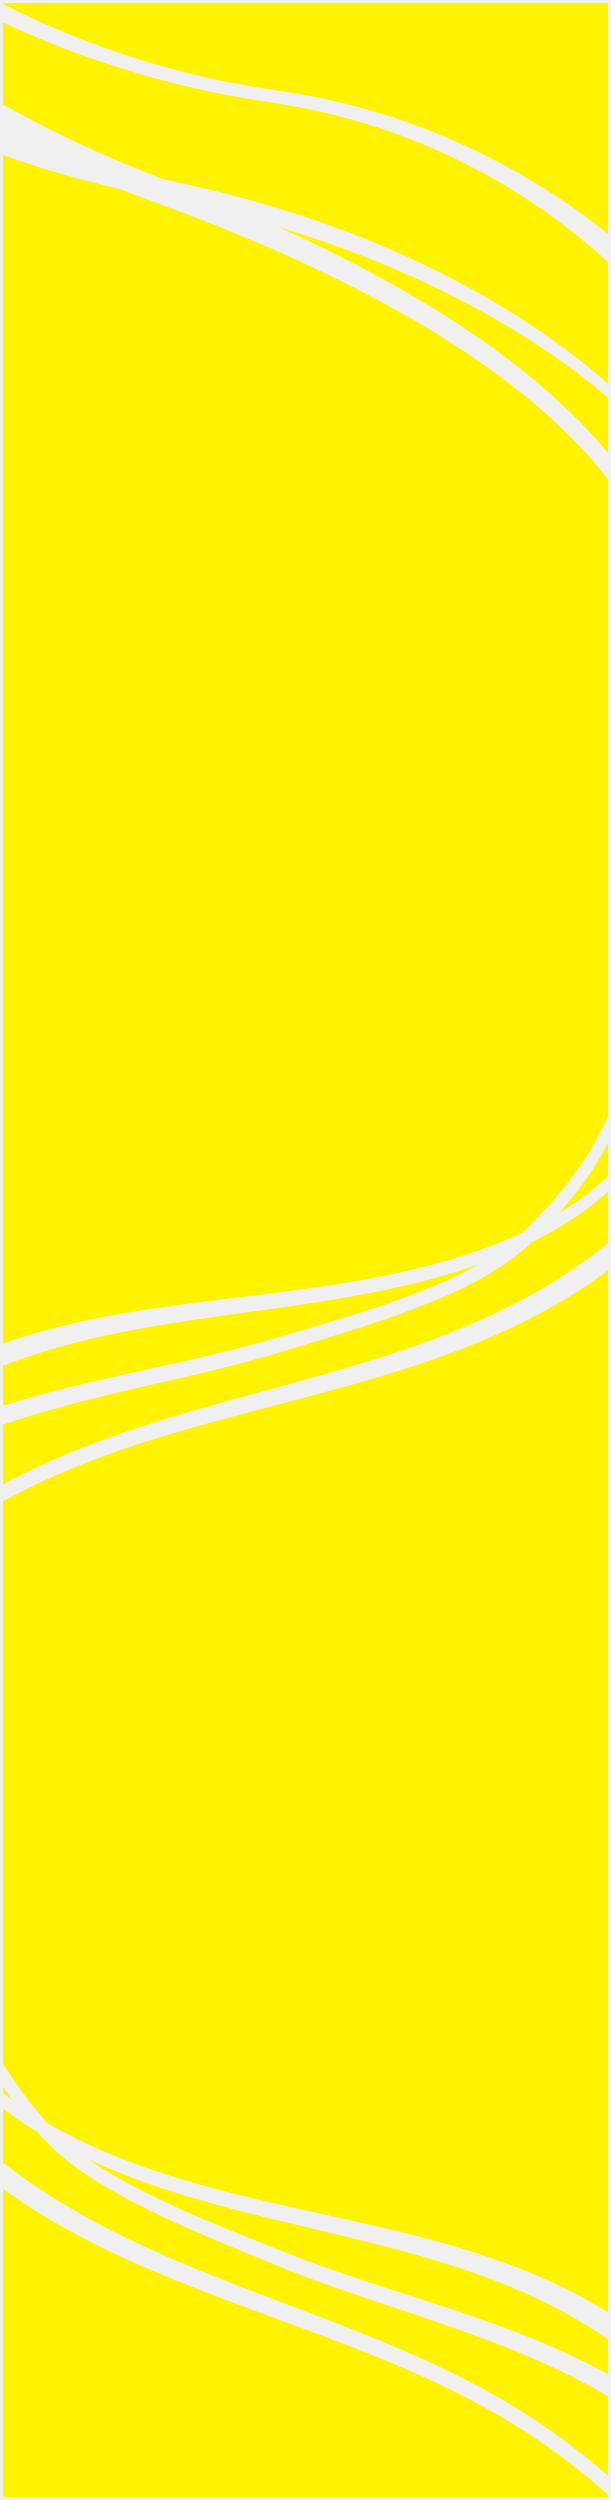
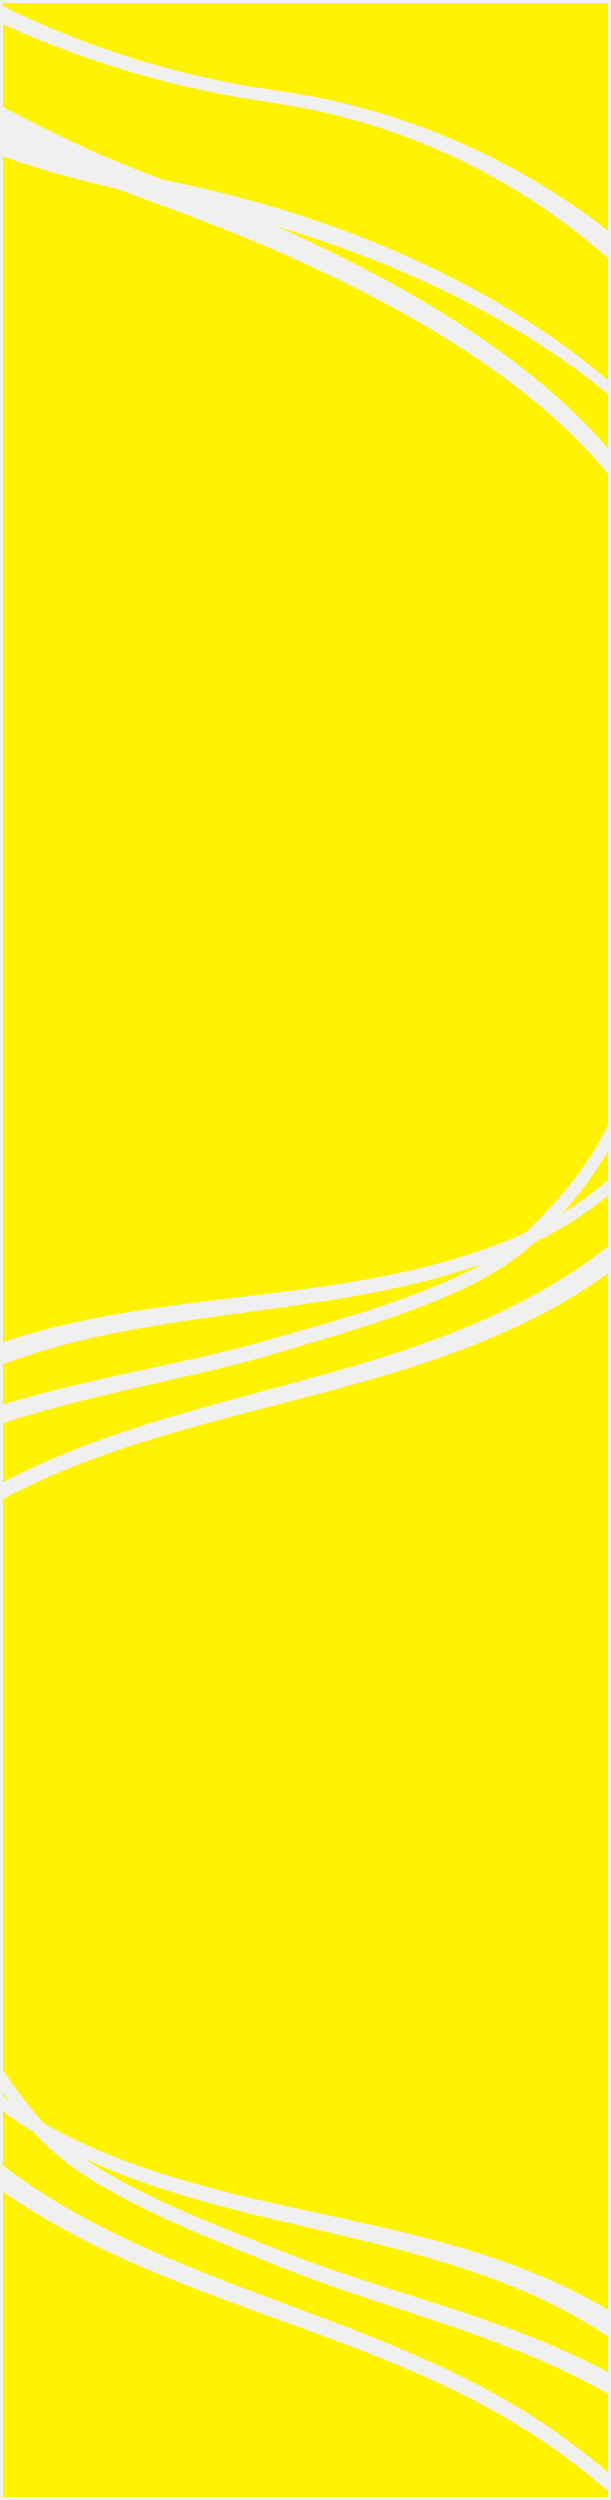
- <svg xmlns="http://www.w3.org/2000/svg" width="750" height="3069" viewBox="5 0 740 3069" fill="none">
+ <svg xmlns="http://www.w3.org/2000/svg" width="750" height="3069" viewBox="5 0 740 3069" preserveAspectRatio="none" fill="none">
  <g clip-path="url(#clip0_5592_14812)">
    <path d="M467.635 5965.19C458.57 5970.31 449.441 5975.31 440.241 5980.18L424.784 5988.26C423.503 5988.94 422.191 5989.57 420.887 5990.21C415.159 5993.02 407.033 5997.01 401.316 5999.81C395.394 6002.62 386.522 6006.72 379.268 6010H345.702C375.986 6001.08 403.603 5990.07 429.4 5980.18C442.181 5975.29 454.934 5970.3 467.635 5965.19ZM750 6010H410.475C415.938 6007.31 421.968 6004.33 426.81 6001.94C429.179 6000.83 443.703 5993.14 446.38 5991.74C481.552 5973.31 515.584 5952.18 548.703 5929.82C561.045 5923.62 577.978 5915.22 590.204 5908.96C638.397 5884.27 688.715 5860.63 738.849 5840.12C742.558 5838.6 746.276 5837.09 750 5835.6V6010ZM750 5791.35C717.501 5807.33 685.161 5825.06 654.369 5843.91C648.618 5847.52 635.966 5855.46 630.105 5859.14C626.845 5861.3 620.58 5865.44 617.245 5867.65C607.269 5874 583.703 5890.57 573.692 5897.58C573.589 5897.65 573.485 5897.72 573.382 5897.8C563.971 5902.36 554.631 5906.89 545.504 5911.22C487.076 5938.56 426.276 5961.57 364.299 5979.51C250.411 6012.23 203.931 5998.41 195.05 5997.73C194.323 5997.67 193.267 5997.75 191.972 5997.93C180.556 5996.59 168.894 5995.49 158.487 5994.99C120.3 5993.37 82.506 5993.13 44.477 5996.03C29.622 5997.17 14.792 5998.61 0 6000.35V5966.2C22.306 5962.36 44.786 5959.53 67.395 5957.83C77.475 5957.11 87.558 5956.66 97.652 5956.73C98.361 5956.74 99.087 5956.74 99.784 5956.76L101.842 5956.82L101.859 5956.52C109.383 5956.3 118.423 5955.87 124.166 5955.03C183.271 5946 239.139 5937.39 295.421 5917.48C353.984 5896.66 411.183 5870.17 464.821 5838.79C498.904 5819.04 532.252 5796.62 563.748 5772.93C565.824 5771.43 568.485 5769.36 570.492 5767.76C596.83 5746.88 623.572 5725.61 652.113 5707.83C683.206 5687.99 716.002 5670.88 750 5656.61V5791.35ZM0 4782.18C65.871 4812.88 135.678 4835.06 207.376 4847.38C216.56 4849.13 232.545 4852.17 241.523 4853.88C250.687 4855.9 266.378 4859.34 275.441 4861.43C305.718 4868.83 336.544 4877.59 366.082 4887.38C376.414 4891.06 388.593 4895.07 398.831 4898.97C409.363 4902.92 425.5 4909.09 435.777 4913.49C440.72 4915.51 449.166 4918.98 454.056 4921.22C520.51 4950.08 584.677 4986.09 643.753 5028.01C681.259 5054.85 717.433 5083.83 750 5116.5V5647.94C691.388 5673.45 636.207 5706.77 586.666 5747.26C580.426 5752.18 569.563 5760.75 563.457 5765.55C557.055 5770.31 546.1 5778.46 539.707 5783.11C518.08 5798.42 495.272 5813.32 472.518 5826.81C464.4 5831.4 455.033 5836.97 446.823 5841.37C438.42 5845.93 425.461 5852.84 416.911 5856.99C412.859 5859.03 405.928 5862.52 401.764 5864.41C346.195 5890.97 287.316 5912.07 227.485 5926.62C185.397 5936.67 142.549 5944.22 99.301 5946.16L97.266 5946.22L96.273 5946.24C80.509 5945.85 64.742 5946.71 49.037 5947.96C32.676 5949.36 16.285 5951.4 0 5953.99V4782.18ZM750 5820.17C713.401 5834.01 676.644 5849.47 641.167 5865.62C676.293 5842.71 712.621 5821.42 750 5802.19V5820.17ZM158.946 5631.19C152.764 5628.49 148.889 5628.31 142.532 5630.54L21.923 5694.9C21.451 5696.08 21.117 5697.41 21.023 5698.69C20.565 5704.92 27.132 5734.61 29.331 5741.7C38.206 5770.34 63.742 5784.86 89.865 5795.51C96.607 5798.26 112.397 5804.62 119.116 5803.79C132.076 5802.2 135.421 5781.75 135.493 5771.32C142.053 5774.53 149.506 5775.75 156.77 5775.75L157.808 5776.88C161.77 5791.05 170.485 5816.35 183.793 5823.96C198.285 5832.26 243.085 5839.35 260.102 5839.99L260.109 5840H268.076C280.927 5839.34 296.624 5836.98 307.864 5830.19C317.385 5824.43 325.381 5814.92 333.994 5807.83C340.568 5802.41 347.535 5798.35 354.232 5793.32C389.825 5766.63 425.281 5739.63 461.324 5713.6C464.974 5713.04 470.061 5727.05 474.473 5724.26C474.96 5723.95 478.537 5714.96 478.732 5713.7C479.073 5711.51 479.218 5709.3 478.362 5707.19C478.007 5706.3 470.636 5696.02 469.872 5695.42C467.768 5693.75 464.117 5692.71 461.505 5693.6L322.747 5771.29C320.411 5771.36 318.038 5771.53 315.716 5771.16C308.365 5769.99 297.617 5765.79 289.693 5763.87C259.383 5756.55 225.053 5746.42 194.467 5742.5C182.399 5740.96 169.004 5738.35 160.151 5748.58C157.662 5751.45 157.176 5754.49 155.325 5757.53C153.184 5758.27 140.66 5755.04 138.207 5753.81C132.693 5751.05 130.37 5742.35 126.677 5737.13C114.602 5720.07 86.498 5714.24 67.58 5707.9L66.673 5706.3C91.751 5689.97 115.233 5670.95 139.891 5653.92C144.752 5650.56 149.608 5645.73 155.805 5647.35C163.874 5649.46 174.57 5658.95 182.719 5660.97C193.495 5663.63 190.483 5650.78 185.12 5646.29C181.527 5643.27 163.634 5633.24 158.946 5631.19ZM168.858 5752.2C172.167 5750.08 183.096 5750.72 187.203 5751.17C215.699 5754.27 255.995 5765.1 284.02 5773.12C289.099 5774.58 295.289 5775.9 298.801 5780.06C302.313 5784.22 302.589 5789.49 302.843 5794.82C303.068 5799.62 302.196 5820.01 299.736 5823.17V5823.16C297.262 5826.33 284.723 5829.79 280.579 5830.42C261.4 5833.33 209.677 5828.06 192.689 5818.7C181.522 5812.55 184.039 5794.14 176.064 5783.96C173.619 5780.84 167.807 5777.77 166.588 5774.62C164.738 5769.86 164.033 5755.3 168.858 5752.2ZM55.585 5714.35C57.602 5713.76 68.611 5717.47 71.55 5718.37C82.906 5721.8 108.21 5729.99 115.916 5738.44C126.655 5750.19 128.491 5774.96 122.569 5789.16C120.755 5793.52 119.754 5796.3 114.312 5795.75C106.954 5795 93.733 5789.51 86.68 5786.4C62.182 5775.59 35.862 5759.78 34.911 5729.92L55.593 5714.35H55.585ZM0 4609.24C37.207 4630.13 75.601 4648.94 114.653 4665.82C155.722 4683.33 198.45 4699.24 240.967 4712.68C248.609 4715 265.418 4720.12 273.207 4722.48C277.642 4723.71 286.156 4726.08 290.689 4727.33C304.028 4731.29 336.92 4739.44 350.865 4742.92C351.005 4742.96 351.146 4742.99 351.287 4743.03C362.605 4747.86 373.834 4752.67 384.727 4757.43C454.083 4788.23 521.423 4824.48 585.169 4865.68C702.089 4941.59 725.674 4993.54 731.92 5001.95C732.429 5002.63 733.304 5003.51 734.46 5004.51C739.637 5012.1 744.998 5019.71 750 5026.82V5099.01C749.55 5098.6 749.114 5098.21 748.691 5097.85C695.077 5052.32 644.328 5009.34 583.223 4974.72C519.552 4938.77 451.906 4908.4 382.657 4884.98C338.824 4869.95 293.187 4857.63 247.846 4847.94C244.913 4847.25 241.028 4846.48 238.059 4845.93C199.193 4838.65 159.677 4831.31 121.862 4819.68C79.955 4807.28 39.162 4791.21 0 4771.83V4609.24ZM492.598 4784.91C504.18 4789.02 515.707 4793.29 527.169 4797.72L546.271 4805.21C547.87 4805.82 549.438 4806.5 551.014 4807.17C557.93 4810.08 567.735 4814.23 574.64 4817.14C583.7 4821.12 598.413 4827.76 607.341 4831.94C657.937 4855.88 705.285 4883.06 750 4914.04V4970.81C684.453 4883.74 603.3 4843.45 535.54 4807.34C521.293 4799.75 506.98 4792.26 492.598 4784.91ZM0 2677.97C148.469 2788.43 335.138 2832.12 503.179 2905.1C570.566 2934.18 635.744 2969.05 694.417 3013.33C713.594 3027.67 732.139 3042.84 750 3058.78V4893.42C705.072 4864.09 657.785 4838.27 609.251 4815.63C603.305 4812.96 588.669 4806.36 583.198 4803.91C575.275 4800.59 564.763 4796.17 556.861 4792.85C554.045 4791.61 536.01 4784.64 532.706 4783.34C489.2 4766.33 444.184 4752.4 398.768 4740.24C383.743 4734.06 363.22 4725.51 348.237 4719.47C289.124 4695.73 229.312 4669.27 172.424 4640.57C113.22 4610.72 54.96 4577.76 0 4540.24V2677.97ZM0 4557.18C39.317 4584.44 80.302 4609.38 121.817 4632.74C169.661 4659.47 220.315 4684.77 270.426 4707.66C177.025 4681.03 85.593 4645.43 0 4599.3V4557.18ZM0 2578.83C15.506 2591.46 31.998 2602.93 49.062 2613.4C91.145 2661.92 152.167 2693.03 209.243 2720.3C257.501 2742.67 306.914 2762.23 356.04 2782.44C376.925 2790.74 398.95 2798.81 420.169 2806.27C528.698 2844.02 649.266 2877.91 750 2937.91V3049.34C724.876 3026.8 698.4 3005.78 670.732 2986.46C465.778 2841.8 197.439 2813.66 0 2658.32V2578.83ZM68.14 2624.56C70.561 2625.91 72.983 2627.26 75.42 2628.58C286.597 2743.41 551.135 2729.18 750 2868.03V2922.35C649.221 2865.03 532.621 2833.66 423.424 2796.84C402.247 2789.63 380.278 2781.83 359.434 2773.78C310.272 2754.12 260.715 2735.02 212.499 2713.23C161.52 2689.41 109.148 2663.61 68.14 2624.56ZM750 2846.84C749.408 2846.46 748.815 2846.08 748.221 2845.71C545.655 2716.31 289.064 2732.78 78.294 2623.18C69.97 2618.89 61.718 2614.34 53.574 2609.57C53.409 2609.38 53.24 2609.2 53.076 2609.02C33.928 2586.45 15.677 2562.4 0 2536.92V1839.18C53.664 1809.81 110.744 1786.92 168.969 1768.17C360.129 1706.13 570.228 1681.33 736.735 1560.33C741.201 1557.08 745.622 1553.76 750 1550.38V2846.84ZM0 2546.79C11.56 2565.2 24.462 2582.96 38.179 2600.15C24.974 2591.73 12.173 2582.62 0 2572.8V2546.79ZM750 1529.6C742.565 1535.75 734.975 1541.71 727.253 1547.46C513.161 1705.25 228.709 1702.07 0 1829.94V1745.18C85.327 1716.04 176.522 1698.32 261.06 1677.74C282.896 1672.35 305.593 1666.43 327.176 1660.16C378.012 1644.75 429.072 1630.01 479.249 1612.37C538.658 1590.69 602.359 1565.57 648.893 1521.33C685.716 1503.35 720.564 1480.91 750 1452.49V1529.6ZM628.831 1530.61C584.279 1565.53 529.694 1586.19 476.686 1605.02C426.605 1622.08 375.447 1636.35 324.628 1651.22C303.108 1657.23 280.494 1662.89 258.724 1668.04C173.495 1687.93 84.317 1704.3 0 1731.78V1672.99C196.563 1595.67 424.949 1617.37 621.241 1533.88C623.777 1532.81 626.306 1531.72 628.831 1530.61ZM0 184.037C6.032 186.184 12.921 188.606 14.852 189.296C58.87 204.94 104.3 217.448 150.075 228.175C165.286 233.881 186.068 241.786 201.233 247.348C261.061 269.23 321.674 293.793 379.434 320.699C466.417 361.183 551.63 408.251 628.07 466.472C673.01 500.991 715.402 539.612 750 584.624V1373.72C726.918 1428.19 687.628 1475.45 645.355 1516.55C645.174 1516.72 644.989 1516.88 644.809 1517.05C636.244 1521.02 627.594 1524.75 618.897 1528.23C421.934 1607.73 198.161 1583.4 0 1655.55V184.037ZM750 1447.34C724.022 1472.21 693.429 1492.61 661.032 1509.15C697.194 1471.8 729.128 1430.88 750 1384.65V1447.34ZM279.372 256.719C384.175 283.07 486.892 320.598 582.259 371.633C641.093 403.309 697.725 439.897 748.671 483.273C749.114 483.658 749.556 484.044 750 484.43V568.966C749.575 568.437 749.144 567.914 748.72 567.384L741.037 557.886C740.075 556.651 738.146 554.368 737.116 553.205C734.134 549.751 730.059 545.08 727.116 541.673C721.402 535.46 714.213 527.574 708.294 521.688C628.298 440.74 530.64 379.345 430.262 326.945C381.603 301.721 330.178 278.025 279.372 256.719ZM0 20.374C52.231 45.171 106.503 66.258 161.636 83C205.92 96.649 251.92 107.535 297.545 115.794C300.497 116.39 304.404 117.041 307.389 117.496C346.464 123.549 386.191 129.65 424.353 140.082C545.157 171.754 657.803 233.613 750 317.81V481.472C725.938 459.416 700.08 438.952 673.518 420.117C600.391 368.177 519.709 326.606 436.385 293.654C394.788 277.442 351.581 262.875 308.663 250.776C300.953 248.695 283.99 244.109 276.131 241.989C271.66 240.899 263.077 238.803 258.506 237.688C245.051 234.15 211.918 227.039 197.871 223.992C197.729 223.962 197.588 223.931 197.447 223.902C185.982 219.424 174.607 214.969 163.569 210.55C107.609 187.775 52.818 161.505 0 131.968V20.374ZM750 296.516C632.276 200.447 488.595 136.127 338.01 115.081C328.777 113.622 312.704 111.085 303.678 109.652C294.455 107.926 278.664 104.979 269.539 103.177C239.045 96.73 207.96 88.941 178.129 80.074C167.686 76.726 155.387 73.094 145.032 69.516C134.381 65.903 118.058 60.238 107.649 56.166C102.644 54.302 94.093 51.104 89.136 49.019C58.923 37.008 29.126 23.543 0 8.73V-296.475C79.771 -356.581 120.523 -356.104 192.663 -344.542C211.864 -341.464 502.903 -274.188 643.767 -385.819C699.099 -429.669 731.278 -465.443 750 -496.909V296.516ZM0 159.523C3.747 161.497 7.501 163.456 11.265 165.396C24.742 172.351 38.354 179.052 52.056 185.567C41.303 182.096 30.593 178.493 19.933 174.751L0.606 167.862C0.404 167.793 0.202 167.718 0 167.646V159.523ZM725.484 -388.716C701.364 -395.638 675.157 -368.678 667.475 -363.981C665.521 -362.788 649.427 -353.599 648.843 -337.793C648.26 -321.99 654.02 -318.855 659.917 -314.49C665.796 -310.139 673.694 -312.21 673.744 -312.224C673.744 -312.224 679.315 -313.203 682.685 -312.037C682.747 -312.03 700.96 -309.93 716.319 -325.558C731.706 -341.213 725.231 -347.48 727.298 -350.988C729.365 -354.497 737.036 -358.693 737.936 -368.431C738.835 -378.167 738.313 -384.776 725.484 -388.716ZM750 -695.595C730.975 -718.403 708.528 -729.855 708.528 -729.855C708.447 -729.908 664.845 -757.945 653.722 -787.74C653.722 -787.74 557.06 -918.706 324.056 -901.765C91.053 -884.824 77.541 -798.158 34.041 -785.626C24.541 -782.89 13.069 -781.605 0 -780.586V-1000.39C33.079 -999.308 61.569 -1019.24 73.149 -1021.98C77.241 -1022.94 142.398 -1033.55 151.984 -1066.89C161.571 -1100.23 150.816 -1111.08 140.416 -1124.66C130.048 -1138.2 111.944 -1139.47 111.836 -1139.48C111.836 -1139.48 99.323 -1141.4 92.683 -1146.33C92.683 -1146.33 54.507 -1164.06 13.12 -1141.71C7.991 -1138.95 3.662 -1136.24 0 -1133.62V-1220H750V-695.595ZM200.939 -1070.61C200.915 -1070.62 172.878 -1081.73 174.116 -1051.89C175.354 -1022.06 206.352 -1042.05 206.412 -1042.09C206.412 -1042.09 210.118 -1044.5 210.679 -1048.76C211.65 -1056.14 207.931 -1069.17 200.939 -1070.61Z" fill="#FFF300" filter="url(#wider-sky-traces)" />
  </g>
  <defs>
    <filter id="wider-sky-traces" x="-5%" y="-5%" width="110%" height="110%" color-interpolation-filters="sRGB">
      <feMorphology in="SourceGraphic" operator="erode" radius="3" />
    </filter>
    <clipPath id="clip0_5592_14812">
      <rect width="750" height="3069" fill="white" />
    </clipPath>
  </defs>
</svg>
